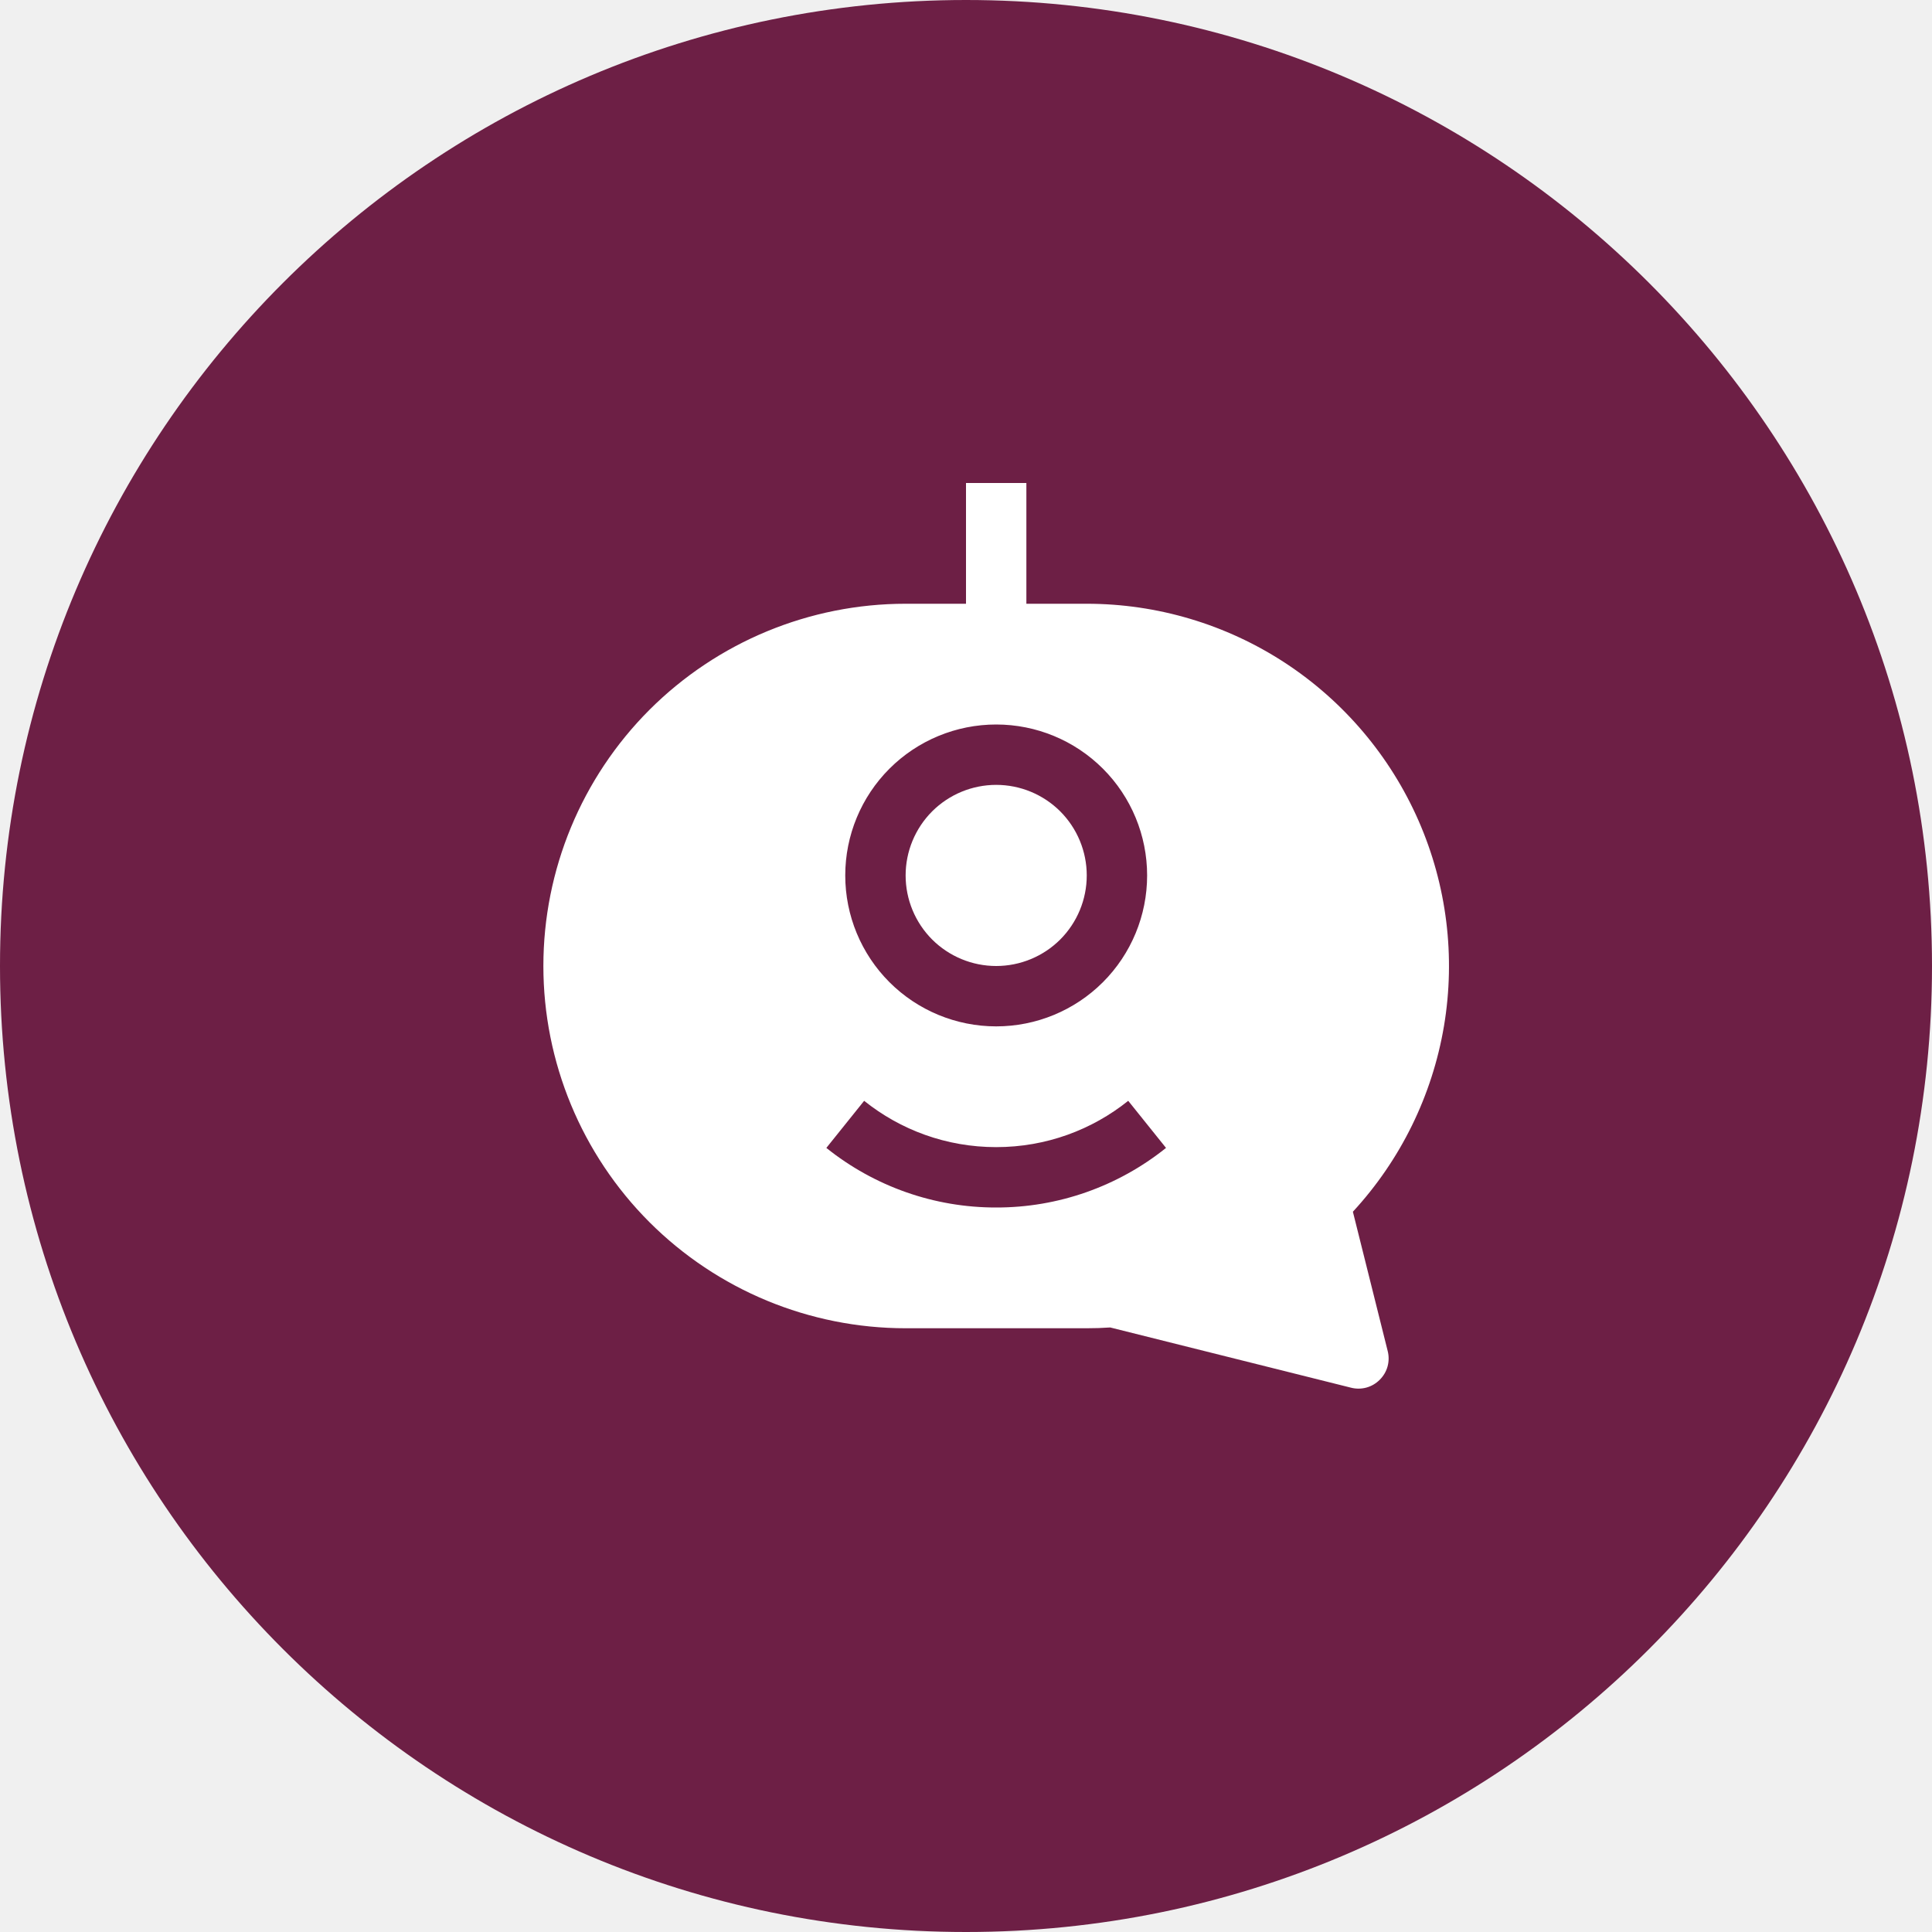
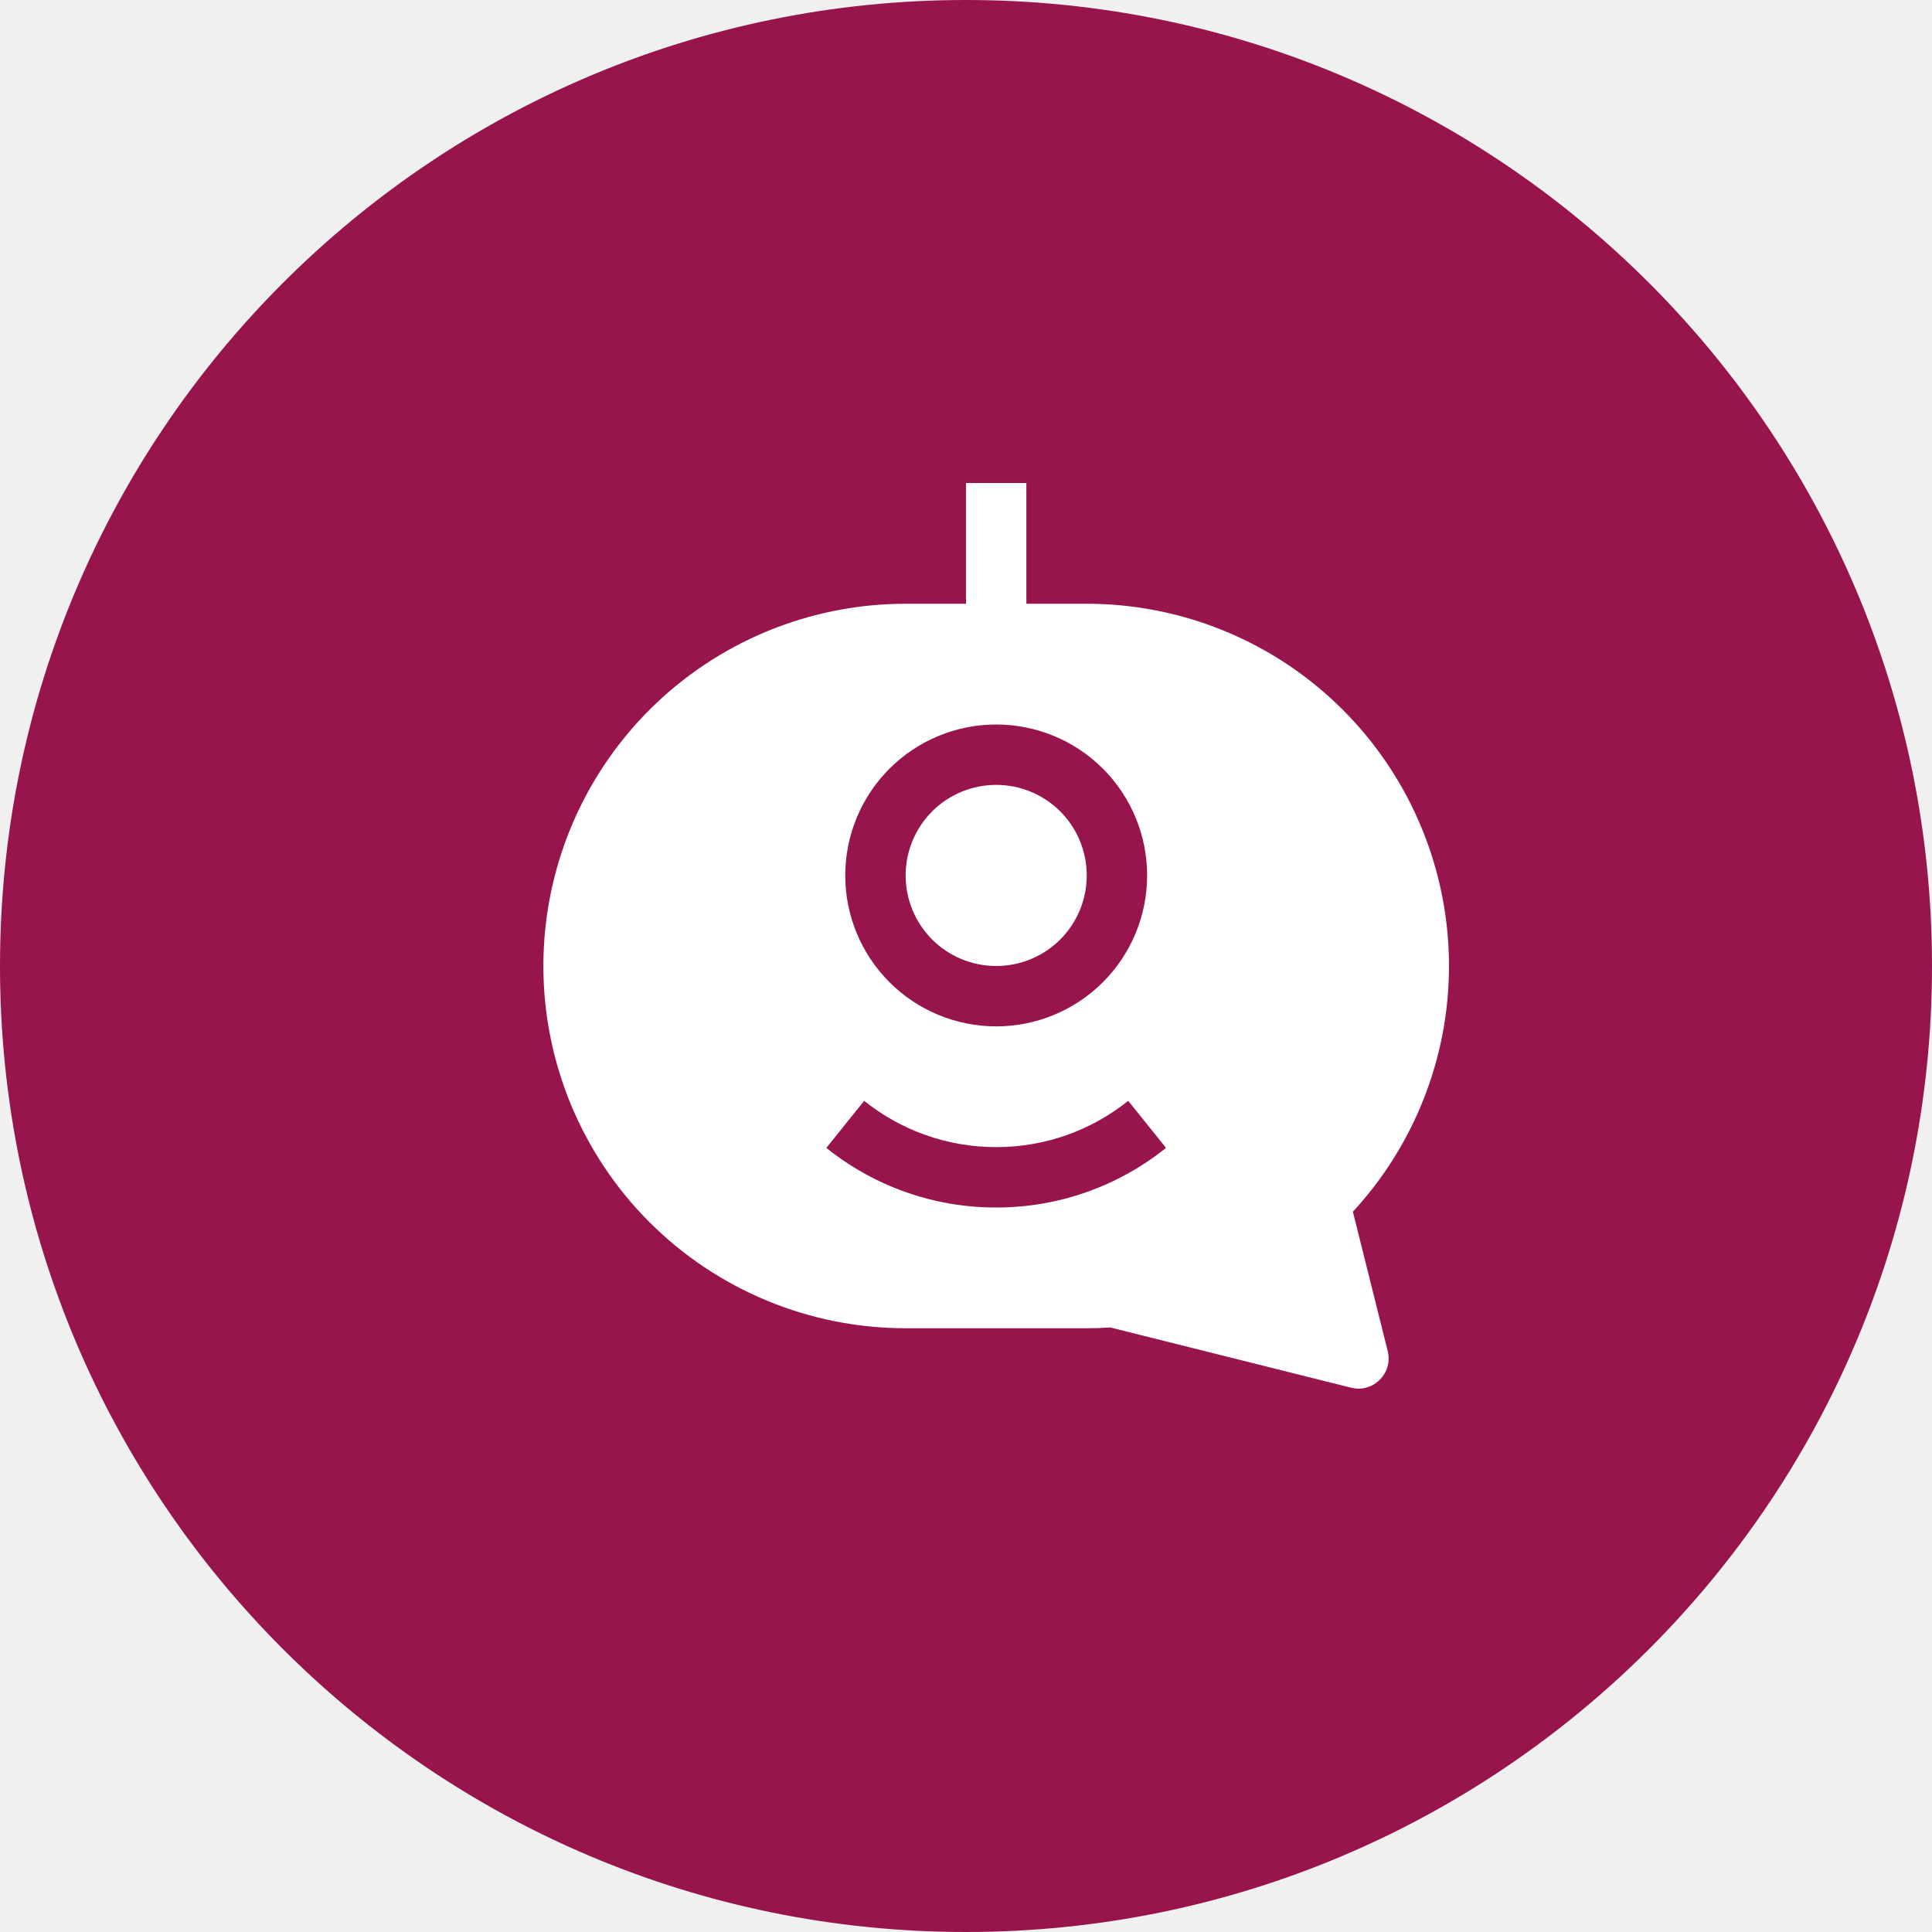
<svg xmlns="http://www.w3.org/2000/svg" width="32" height="32" viewBox="0 0 32 32" fill="none">
-   <rect width="32" height="32" rx="16" fill="#6D1F45" />
+   <rect width="32" height="32" rx="16" fill="#97144D" />
  <path fill-rule="evenodd" clip-rule="evenodd" d="M18 10H17V8H16V10H15C13.409 10 11.883 10.632 10.757 11.757C9.632 12.883 9 14.409 9 16C9 17.591 9.632 19.117 10.757 20.243C11.883 21.368 13.409 22 15 22H18C18.13 22 18.26 21.996 18.389 21.987L22.379 22.985C22.463 23.006 22.55 23.005 22.634 22.982C22.717 22.959 22.792 22.914 22.853 22.853C22.914 22.792 22.959 22.717 22.982 22.634C23.005 22.55 23.006 22.463 22.985 22.379L22.408 20.07C23.199 19.213 23.723 18.144 23.917 16.994C24.11 15.844 23.964 14.662 23.496 13.594C23.028 12.526 22.259 11.617 21.283 10.978C20.307 10.34 19.166 10 18 10ZM14 14.5C14 13.837 14.263 13.201 14.732 12.732C15.201 12.263 15.837 12 16.5 12C17.163 12 17.799 12.263 18.268 12.732C18.737 13.201 19 13.837 19 14.5C19 15.163 18.737 15.799 18.268 16.268C17.799 16.737 17.163 17 16.5 17C15.837 17 15.201 16.737 14.732 16.268C14.263 15.799 14 15.163 14 14.5ZM16.5 20C15.477 20.002 14.485 19.653 13.687 19.013L14.313 18.233C14.912 18.713 15.672 19 16.5 19C17.328 19 18.088 18.713 18.687 18.233L19.313 19.013C18.515 19.653 17.523 20.002 16.5 20Z" fill="white" />
  <path d="M16.5 13C16.102 13 15.721 13.158 15.439 13.439C15.158 13.721 15 14.102 15 14.5C15 14.898 15.158 15.279 15.439 15.561C15.721 15.842 16.102 16 16.5 16C16.898 16 17.279 15.842 17.561 15.561C17.842 15.279 18 14.898 18 14.5C18 14.102 17.842 13.721 17.561 13.439C17.279 13.158 16.898 13 16.5 13Z" fill="white" />
</svg>
